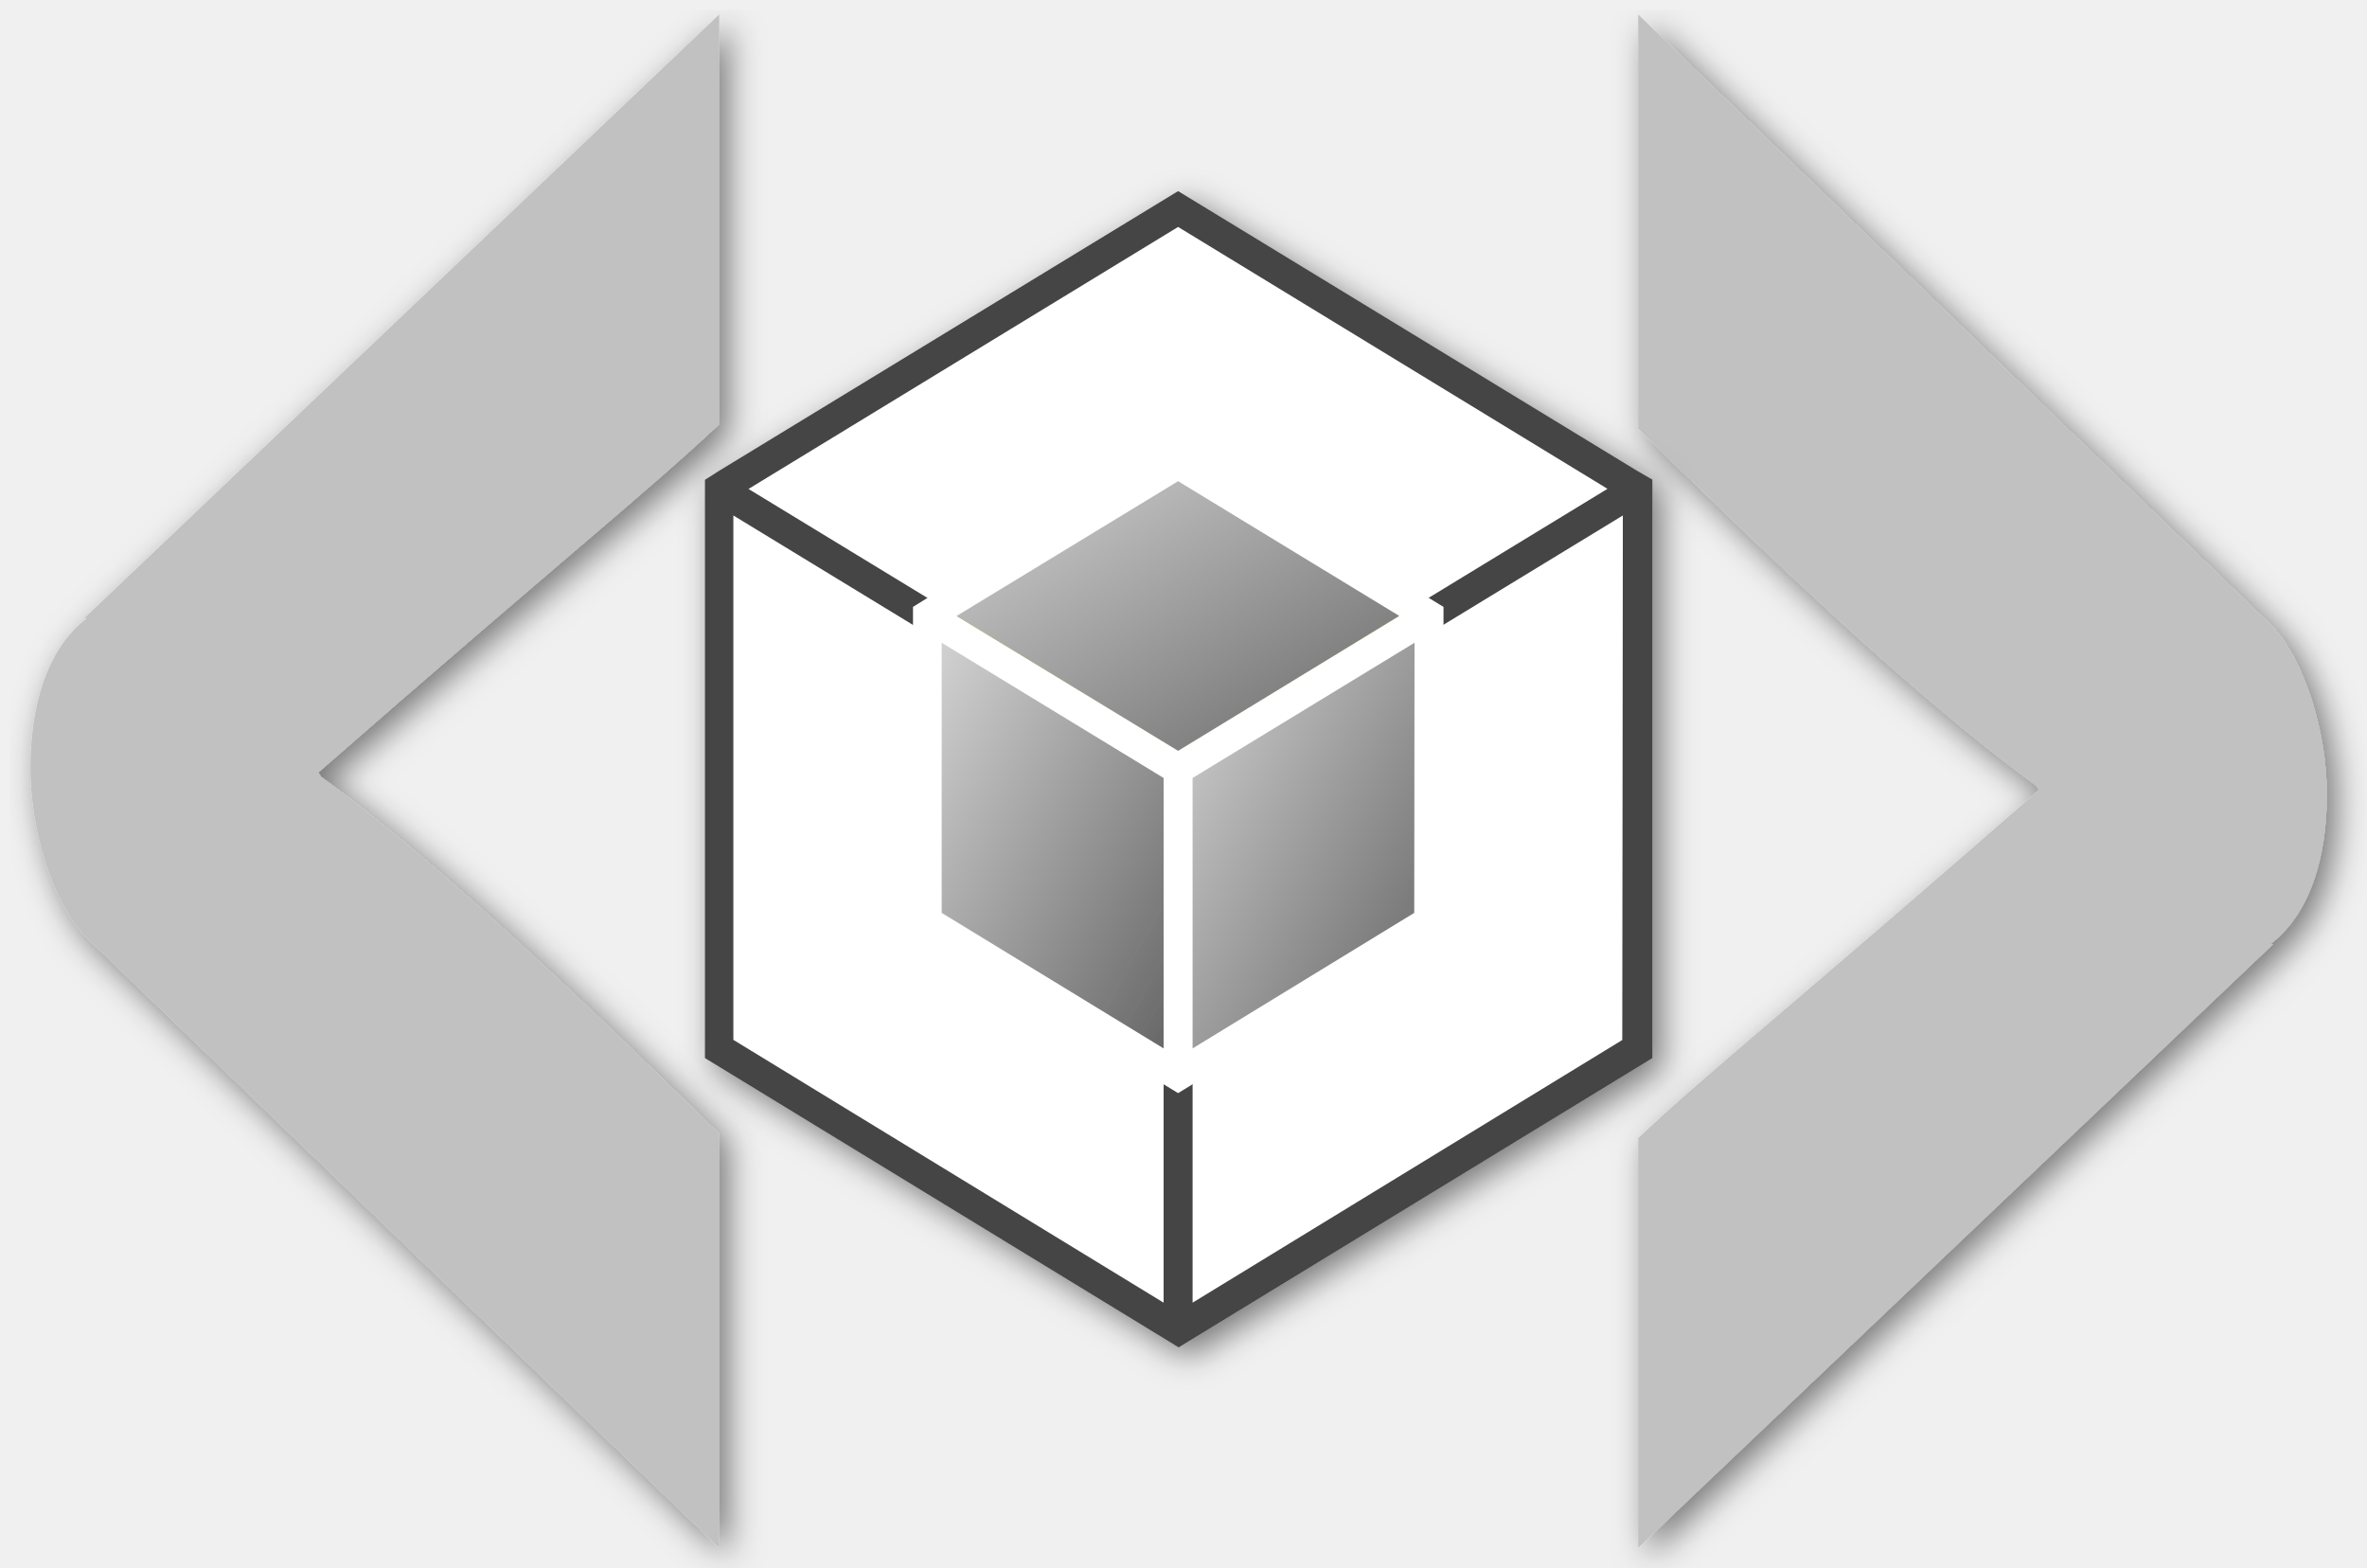
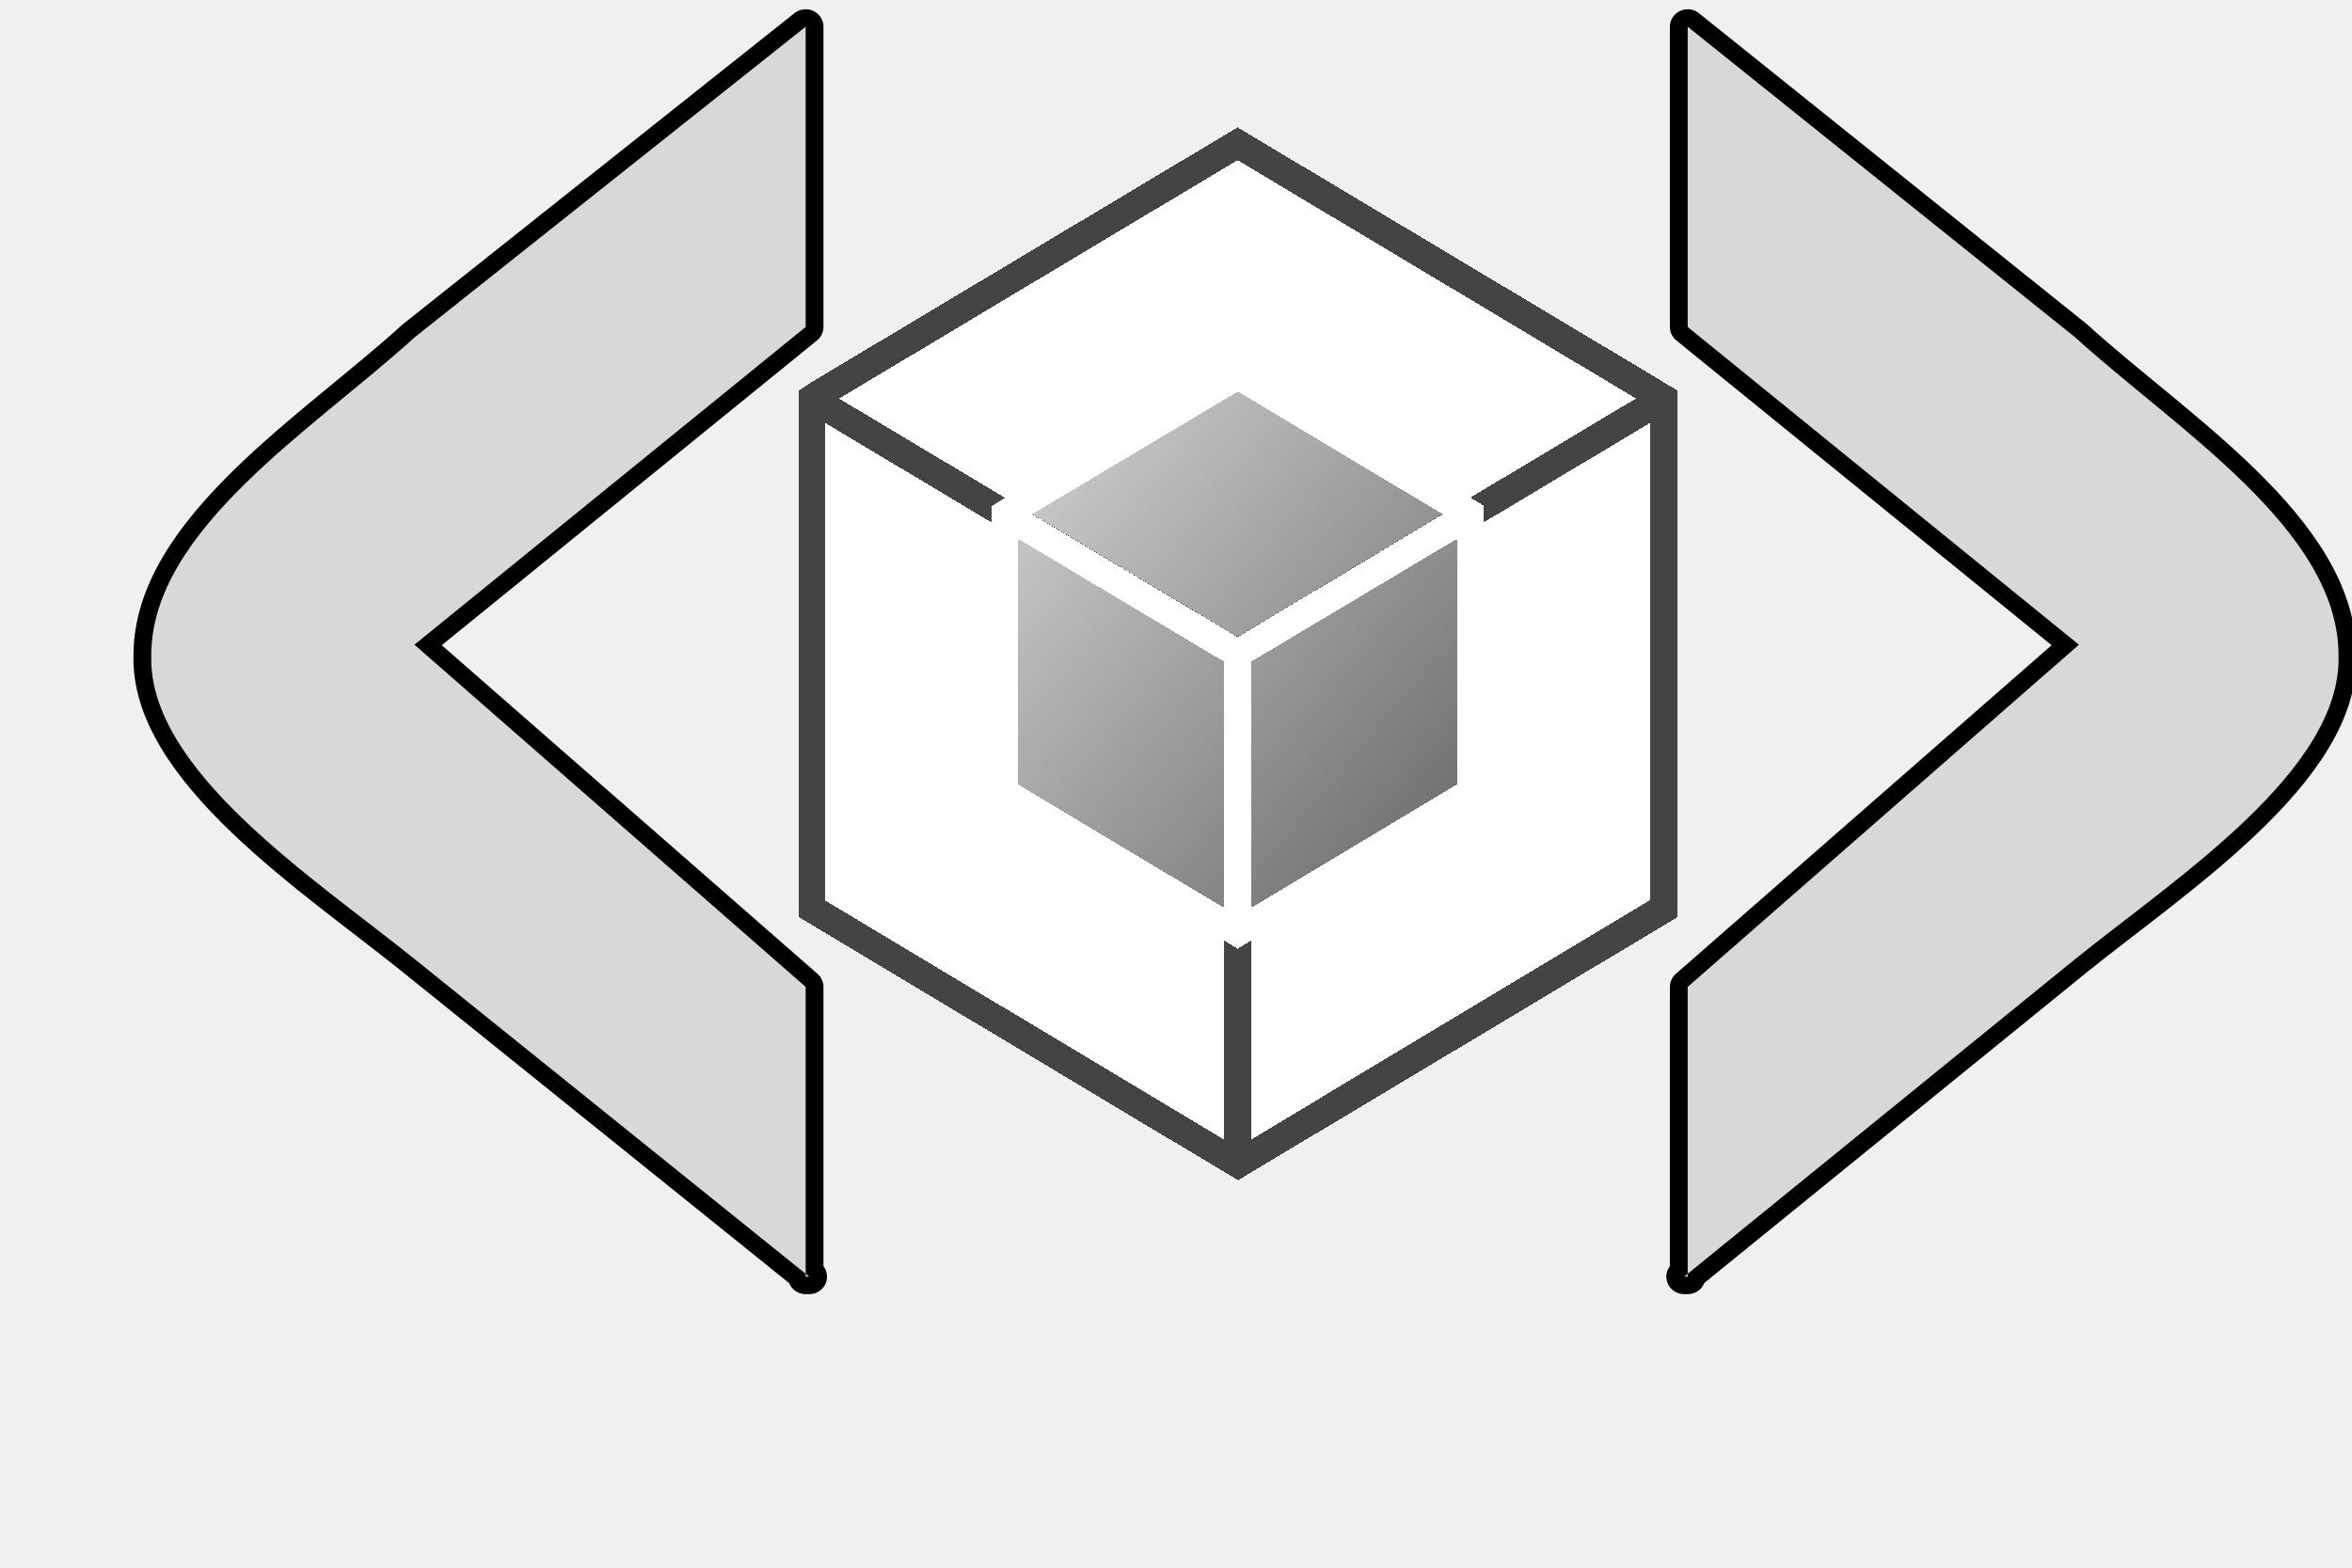
- <svg xmlns="http://www.w3.org/2000/svg" width="737" height="488" stroke="#000" stroke-linecap="round" stroke-linejoin="round" fill="#fff" fill-rule="evenodd">
-   <style>.B{stroke:none}.C{fill:url(#C)}.D{fill:#96bf3d}.E{fill-rule:nonzero}</style>
+ <svg xmlns="http://www.w3.org/2000/svg" class="livecodes-logo" width="auto" height="1em" stroke="#000" stroke-linecap="round" stroke-linejoin="round" fill="#fff" fill-rule="evenodd" viewBox="0 0 48 32">
  <defs>
-     <filter id="A" x="-1.818%" y="-2.723%" width="104.056%" height="106.074%">
-       <feGaussianBlur in="SourceAlpha" stdDeviation="5" />
-       <feOffset dx="3" dy="3" result="B" />
-       <feFlood flood-color="#000" flood-opacity=".5" />
-       <feComposite in2="B" operator="in" result="C" />
-       <feMerge>
-         <feMergeNode in="C" />
-         <feMergeNode in="SourceGraphic" />
-       </feMerge>
-     </filter>
-     <filter id="B" x="-4.407%" y="-3.611%" width="109.831%" height="108.056%">
-       <feGaussianBlur in="SourceAlpha" stdDeviation="5" />
-       <feOffset dx="3" dy="3" result="B" />
-       <feFlood flood-color="#000" flood-opacity=".5" />
-       <feComposite in2="B" operator="in" result="C" />
-       <feMerge>
-         <feMergeNode in="C" />
-         <feMergeNode in="SourceGraphic" />
-       </feMerge>
-     </filter>
    <linearGradient id="C" x1="0%" y1="0%" x2="100%" y2="100%">
-       <stop offset="0%" stop-color="#d7d7d7" />
-       <stop offset="100%" stop-color="#626262" />
+       <stop offset="0" stop-color="#d7d7d7" />
+       <stop offset="1" stop-color="#626262" />
    </linearGradient>
  </defs>
-   <g filter="url(#A)" fill="#c1c1c1" transform="translate(9.5 4.5)" class="B E">
-     <path d="M16.753 286.73C6.707 275.745 0 253.81 0 234.591c0-19.206 5.027-37.032 17.589-46.634h-.836L214.429 0v127.596c-21.778 20.576-51.094 43.906-124.803 108.389l.836 1.355c39.367 28.822 84.599 72.716 123.966 111.13v128.966z" />
-     <g transform="translate(500.5716 .0017)">
-       <path d="M197.676 190.696c10.039 10.985 16.752 32.932 16.752 52.14s-5.027 37.031-17.596 46.634h.844L0 477.427V349.83c21.779-20.565 51.094-43.894 124.803-108.378l-.836-1.355C84.607 211.275 39.369 167.38.001 128.968V0z" />
-     </g>
+   <g transform="matrix(.72582 0 0 .7127 -3.3 -4.8)">
+     <path d="m27.3 43.3-11.1-9.1c-2.8-2.3-7.5-5.4-7.4-8.7 0-3.6 4.6-6.5 7.4-9.1l11-8.9v8.6l-11 9.1 11 9.8v8.3Z" fill="#d8d8d8" paint-order="stroke" />
+     <path d="m51.9 43.3 11-9.1c2.8-2.3 7.5-5.4 7.4-8.7 0-3.6-4.6-6.5-7.4-9.1L52 7.5v8.6l11 9.1L52 35v8.3Z" fill="#d8d8d8" paint-order="stroke" transform-origin="61.083px 25.444px" />
  </g>
-   <g filter="url(#B)" transform="translate(219.5 59.5)" class="B">
-     <g transform="translate(147.229 92.5951)">
-       <path d="M0 261.924l143.17-87.453V0L0 87.211v174.713z" />
-     </g>
-     <g transform="translate(4.3302 92.7405)">
-       <path d="M0 174.276l142.989 87.308V87.114L0 0v174.276z" />
-     </g>
-     <g transform="translate(5.2325 6.0147)">
-       <path d="M284.174 86.581L142.087 0 0 86.581l142.087 86.726 142.087-86.726z" />
-     </g>
-     <g transform="translate(147.3196 92.5951)">
-       <path d="M0 81.585L133.833.097 133.697 0 0 81.585z" />
-     </g>
-     <g transform="translate(13.487 92.5951)">
-       <path d="M.135 0L0 .097l133.833 81.488L.135 0z" />
-     </g>
-     <g transform="translate(147.3196 174.1792)">
-       <path d="M0 0z" />
-     </g>
-     <path d="M290.129 87.017L147.32 0 4.511 87.017 0 89.879v180.048L147.5 360l4.511-2.765L295 269.927V89.83zm-4.511 177.284l-133.787 81.779V182.619l133.968-81.633zm-142.809 81.779L8.841 264.252V100.986l133.968 81.633zM13.622 92.692l133.697-81.536 133.697 81.536-133.697 81.487L13.487 92.692z" fill="#444" />
-     <g transform="translate(147.9058 133.4844)" class="C">
-       <path d="M0 140.566l76.907-46.904V0L0 46.855v93.711z" />
-     </g>
-     <g transform="translate(69.8257 133.4844)" class="C">
-       <path d="M0 93.662l76.907 46.904V46.855L0 0v93.662z" />
-     </g>
-     <g transform="translate(70.6373 85.513)" class="C">
-       <path d="M153.364 46.71L76.682 0 0 46.71l76.682 46.855L153.364 46.71z" />
-     </g>
-     <g transform="translate(147.3196 132.223)" class="D">
-       <path d="M0 42.102L68.969.097 68.879 0 0 42.053v.049z" />
-     </g>
-     <g transform="translate(78.3507 132.223)" class="D">
-       <path d="M.09 0L0 .097 68.969 42.102v-.049L.09 0z" />
-     </g>
-     <g transform="translate(147.3196 174.2764)" class="D">
-       <path d="M0 0z" />
-     </g>
-     <g transform="translate(64.7736 79.159)">
-       <path d="M160.581 47.486L82.546 0 4.511 47.486 0 50.299v100.938l82.546 50.445 4.511-2.765 78.125-47.68V50.299zm-4.511 98.076l-69.014 42.199v-84.204l69.104-42.102zm-78.035 42.199L8.931 145.562V61.455l69.104 42.102zM13.667 53.064l68.878-41.908 68.879 41.957-68.879 42.005-68.968-41.957z" />
-     </g>
+   <g transform="matrix(.06081 0 0 .0597 25.3 8.1)">
+     <path d="M0 86.7-142 0 0-86.6 142.3 0ZM-142.8.1.1 87.2 143 0v174.5L0 261.9v-.2l-142.9-87.3Z" paint-order="stroke" shape-rendering="optimizespeed" />
+   </g>
+   <g transform="matrix(.06081 0 0 .0597 25.3 10.6)" fill="url(#C)">
+     <path d="M76-1.3-.5-48-77.3-1.3-.6 45.6 76.1-1.3ZM-78 93.7l76.8 46.9V46.9L-78 0v93.7ZM0 140.6l77-47V0L0 46.9v93.7Z" paint-order="stroke" shape-rendering="optimizespeed" />
+   </g>
+   <g transform="matrix(.06081 0 0 .0597 16.3 2.6)" stroke="none">
+     <path d="M290.1 87 147.3 0 4.5 87 0 90v180L147.5 360l4.5-2.8L295 270V90l-4.9-2.9Zm-4.5 177.3-133.8 81.8V182.6l134-81.6-.2 163.3Zm-142.8 81.8-134-81.8V101l134 81.6v163.5ZM13.6 92.7l133.7-81.5L281 92.7l-133.7 81.5L13.5 92.7h.1Z" fill="#444" paint-order="stroke" shape-rendering="optimizespeed" />
+     <path d="m225.4 126.6-78-47.4-78.1 47.4-4.5 2.9v100.9l82.5 50.4 4.5-2.7 78.2-47.7v-101l-4.6-2.8Zm-4.6 98.1-69 42.2v-84.2l69.1-42v84Zm-78 42.2-69.1-42.2v-84l69.1 42V267ZM78.4 132.2l69-41.9 68.8 42-68.9 42-69-42h.1Z" paint-order="stroke" shape-rendering="optimizespeed" />
  </g>
</svg>
